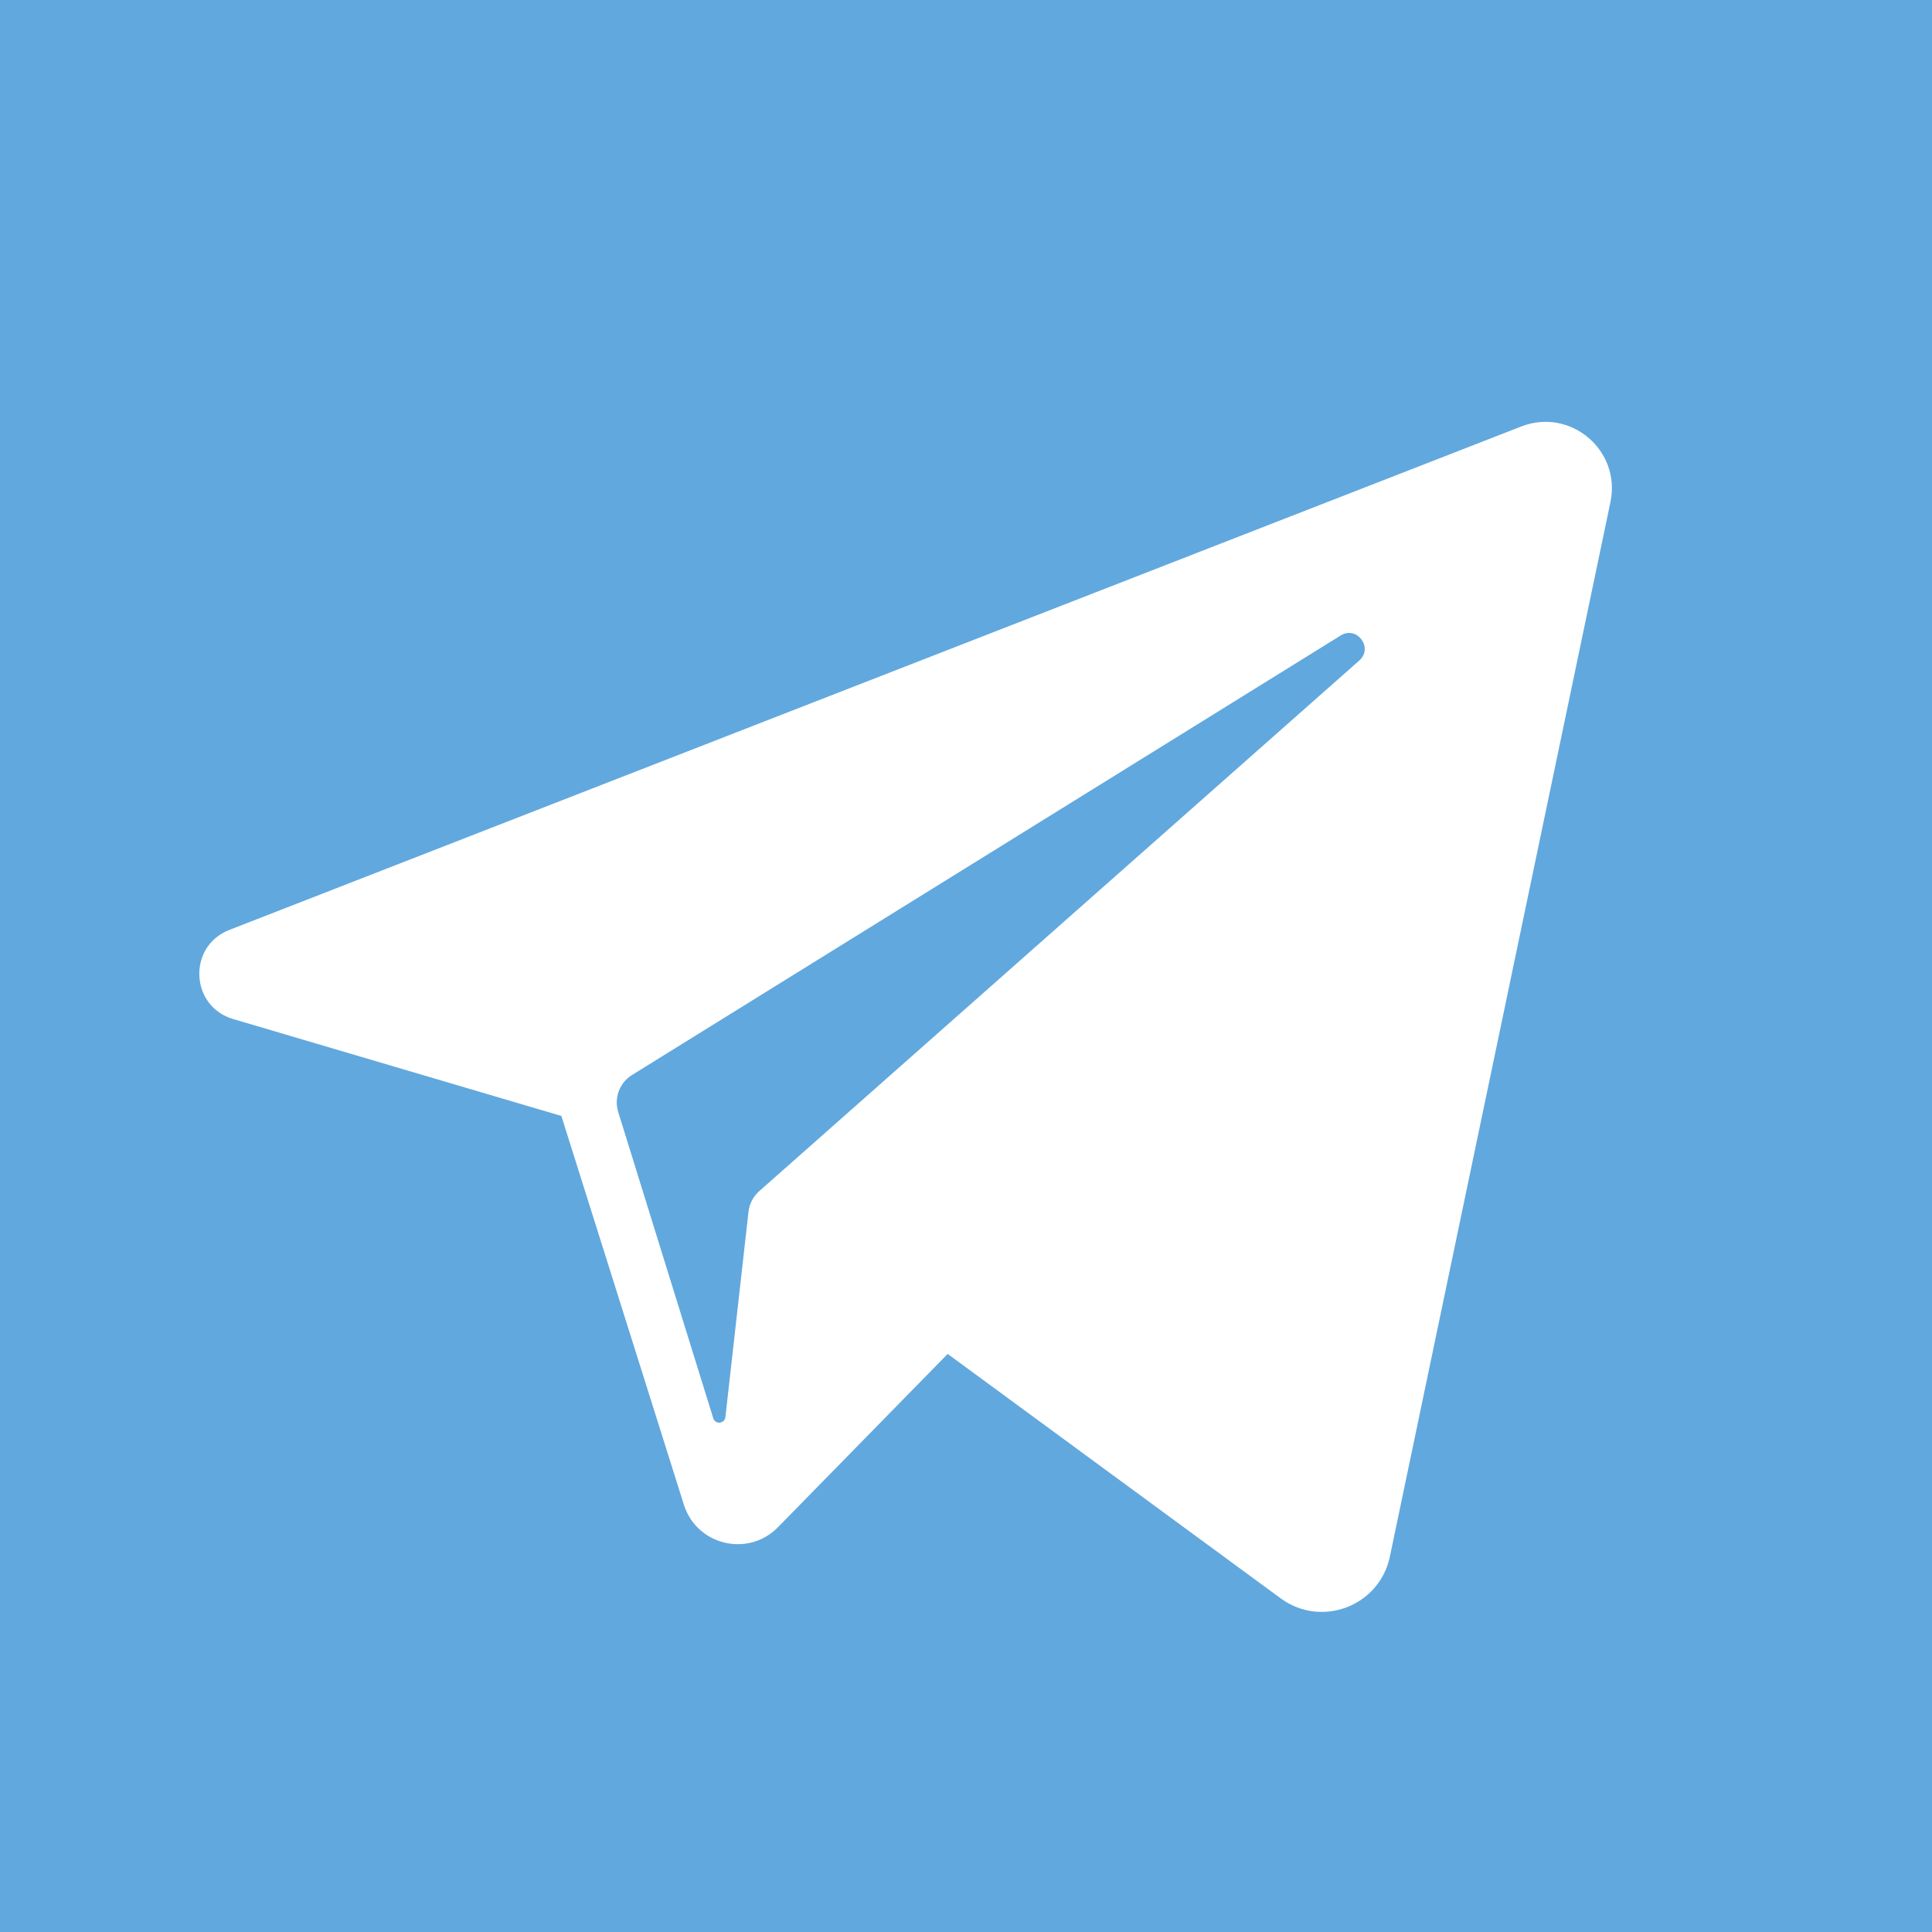
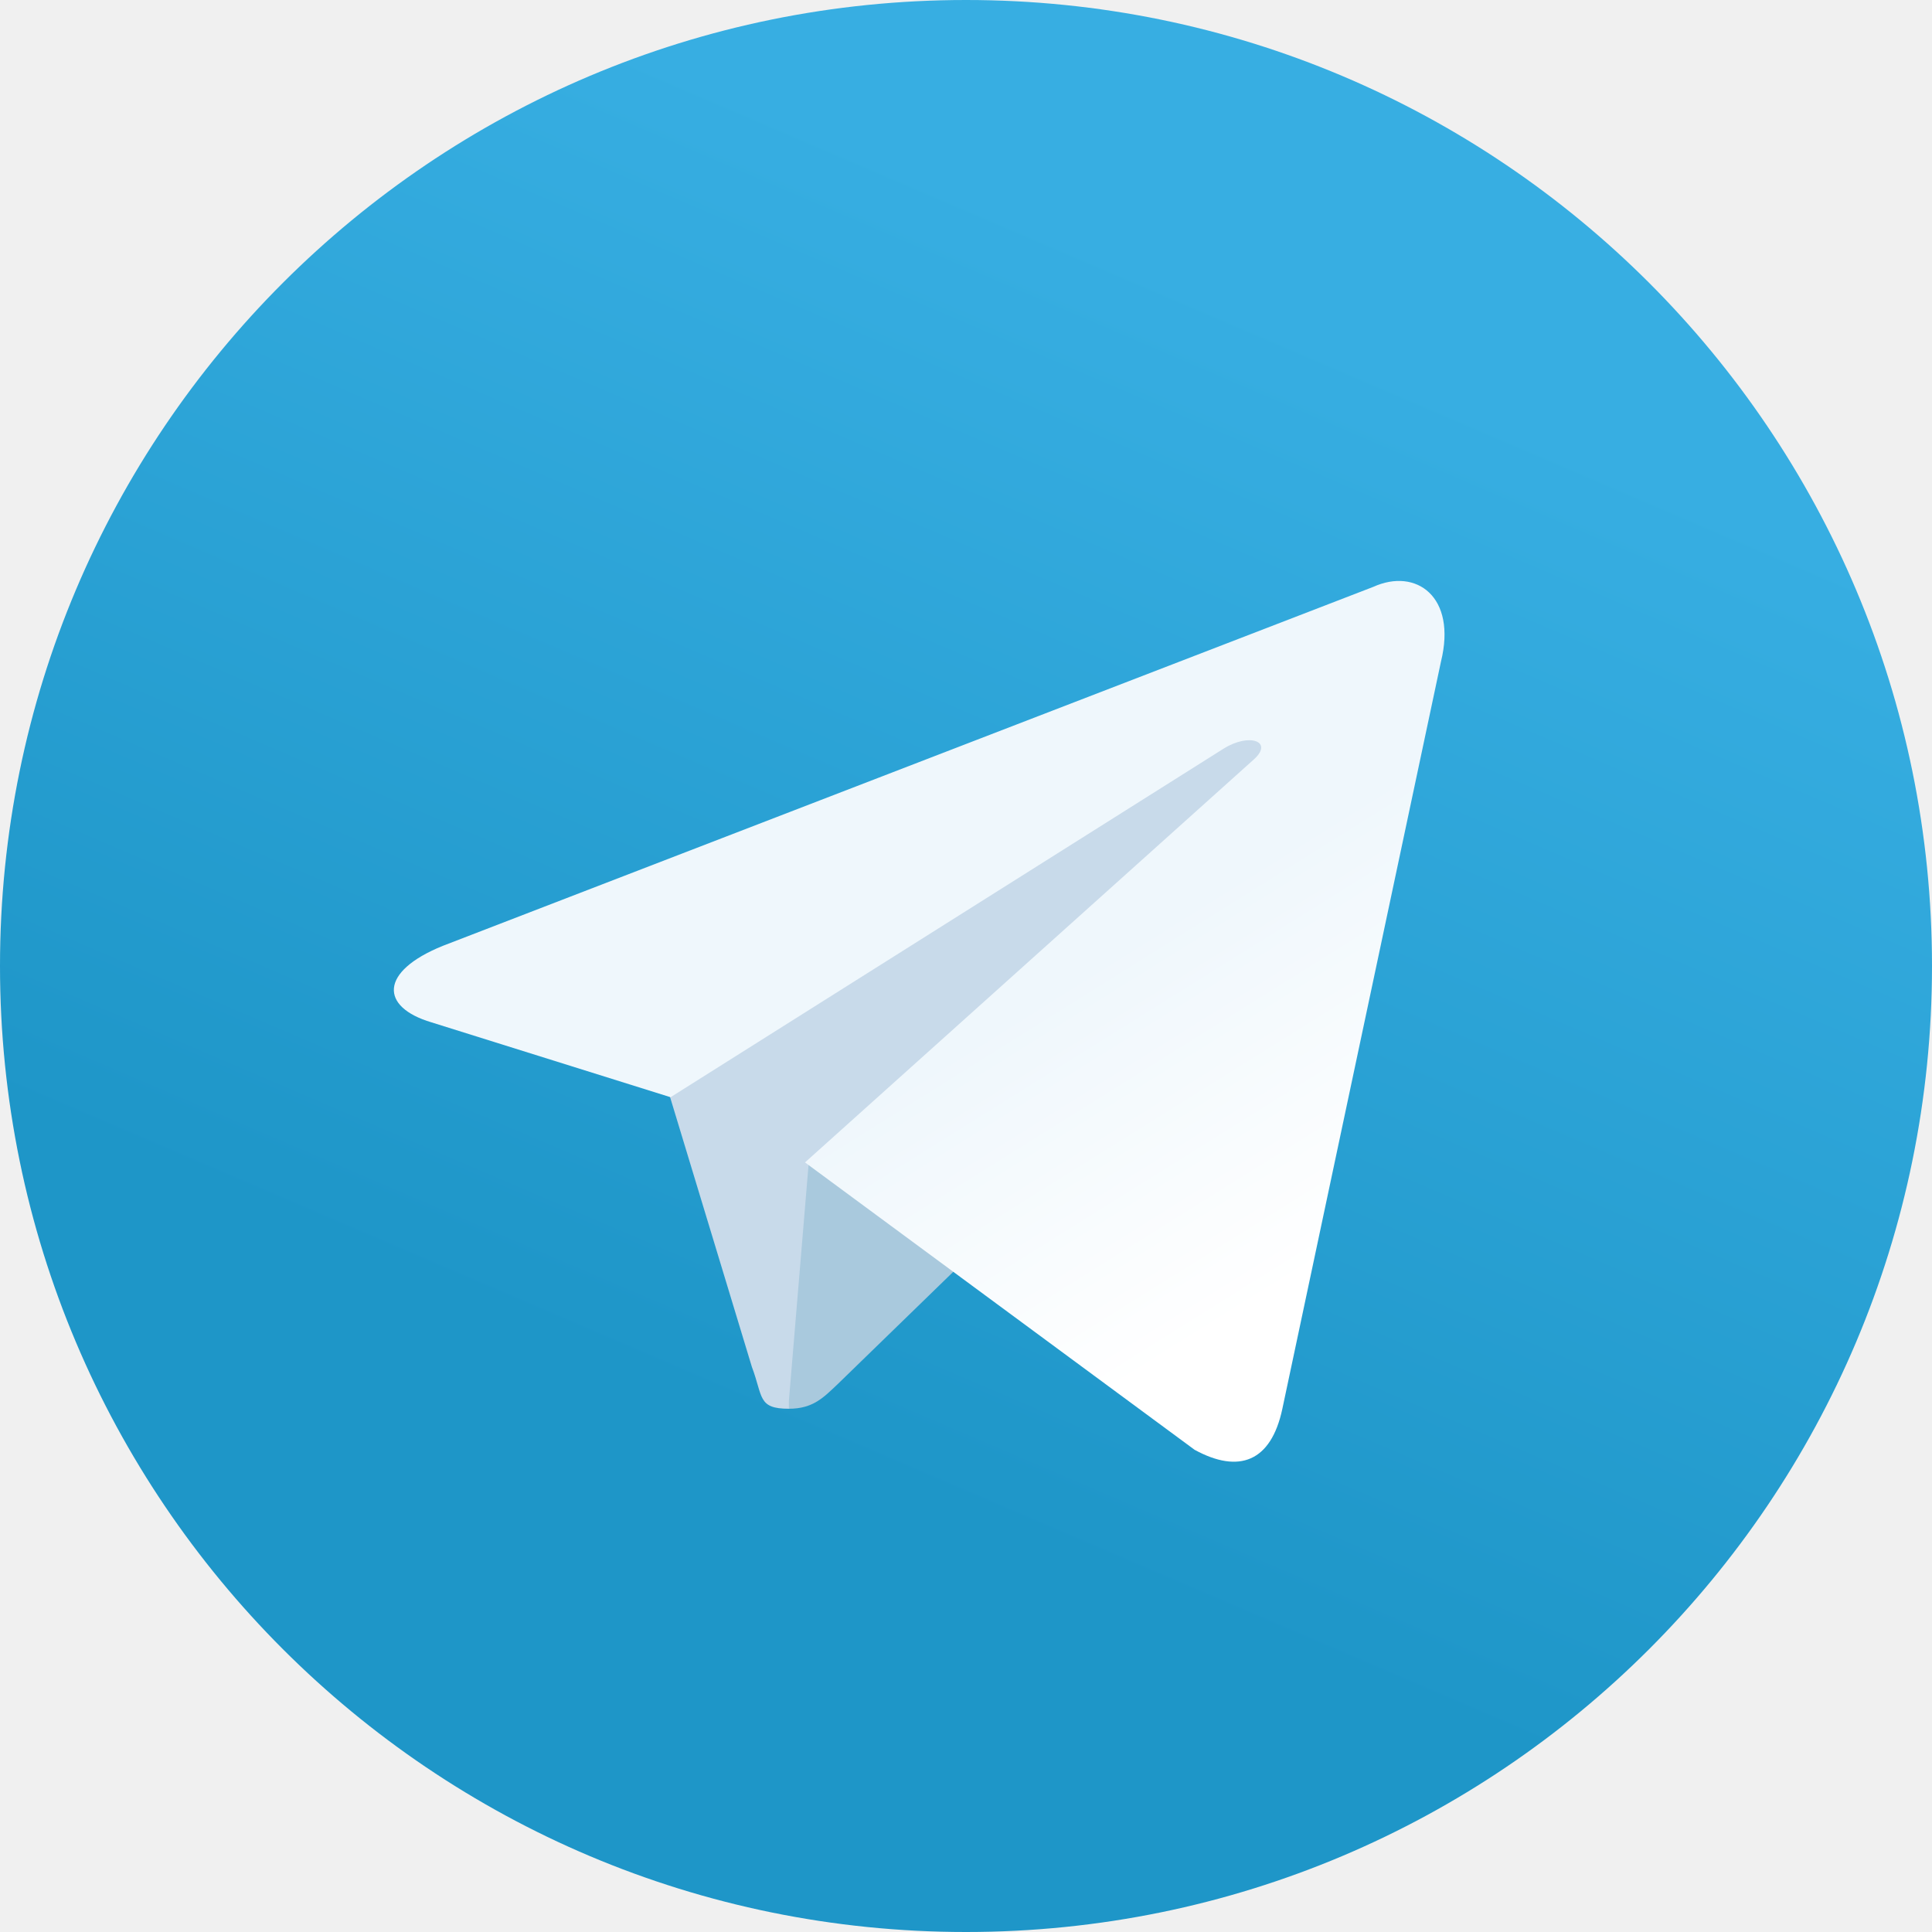
- <svg xmlns="http://www.w3.org/2000/svg" version="1.1" id="Capa_1" x="0px" y="0px" viewBox="0 0 455.731 455.731" style="enable-background:new 0 0 455.731 455.731;" xml:space="preserve">
-   <g>
-     <rect x="0" y="0" style="fill:#61A8DE;" width="455.731" height="455.731" />
-     <path style="fill:#FFFFFF;" d="M358.844,100.6L54.091,219.359c-9.871,3.847-9.273,18.012,0.888,21.012l77.441,22.868l28.901,91.706   c3.019,9.579,15.158,12.483,22.185,5.308l40.039-40.882l78.56,57.665c9.614,7.057,23.306,1.814,25.747-9.859l52.031-248.76   C382.431,106.232,370.443,96.08,358.844,100.6z M320.636,155.806L179.08,280.984c-1.411,1.248-2.309,2.975-2.519,4.847   l-5.45,48.448c-0.178,1.58-2.389,1.789-2.861,0.271l-22.423-72.253c-1.027-3.308,0.312-6.892,3.255-8.717l167.163-103.676   C320.089,147.518,324.025,152.81,320.636,155.806z" />
-   </g>
-   <g>
- </g>
-   <g>
- </g>
-   <g>
- </g>
-   <g>
- </g>
-   <g>
- </g>
-   <g>
- </g>
-   <g>
- </g>
-   <g>
- </g>
-   <g>
- </g>
-   <g>
- </g>
-   <g>
- </g>
-   <g>
- </g>
-   <g>
- </g>
-   <g>
- </g>
-   <g>
- </g>
+ <svg xmlns="http://www.w3.org/2000/svg" width="240px" height="240px" viewBox="0 0 240 240" id="svg2">
+   <style>.st0{fill:url(#path2995-1-0_1_)}.st1{fill:#c8daea}.st2{fill:#a9c9dd}.st3{fill:url(#path2991_1_)}</style>
+   <linearGradient id="path2995-1-0_1_" gradientUnits="userSpaceOnUse" x1="-683.305" y1="534.845" x2="-693.305" y2="511.512" gradientTransform="matrix(6 0 0 -6 4255 3247)">
+     <stop offset="0" stop-color="#37aee2" />
+     <stop offset="1" stop-color="#1e96c8" />
+   </linearGradient>
+   <path id="path2995-1-0" class="st0" d="M240 120c0 66.3-53.7 120-120 120S0 186.3 0 120 53.7 0 120 0s120 53.7 120 120z" />
+   <path id="path2993" class="st1" d="M98 175c-3.9 0-3.2-1.5-4.6-5.2L82 132.2 152.8 88l8.3 2.2-6.9 18.8L98 175z" />
+   <path id="path2989" class="st2" d="M98 175c3 0 4.3-1.4 6-3 2.6-2.5 36-35 36-35l-20.5-5-19 12-2.5 30v1z" />
+   <linearGradient id="path2991_1_" gradientUnits="userSpaceOnUse" x1="128.991" y1="118.245" x2="153.991" y2="78.245" gradientTransform="matrix(1 0 0 -1 0 242)">
+     <stop offset="0" stop-color="#eff7fc" />
+     <stop offset="1" stop-color="#fff" />
+   </linearGradient>
+   <path id="path2991" class="st3" d="M100 144.4l48.4 35.7c5.5 3 9.5 1.5 10.9-5.1L179 82.2c2-8.1-3.1-11.7-8.4-9.3L55 117.5c-7.9 3.2-7.8 7.6-1.4 9.5l29.7 9.3L152 93c3.2-2 6.2-.9 3.8 1.3L100 144.4z" />
</svg>
